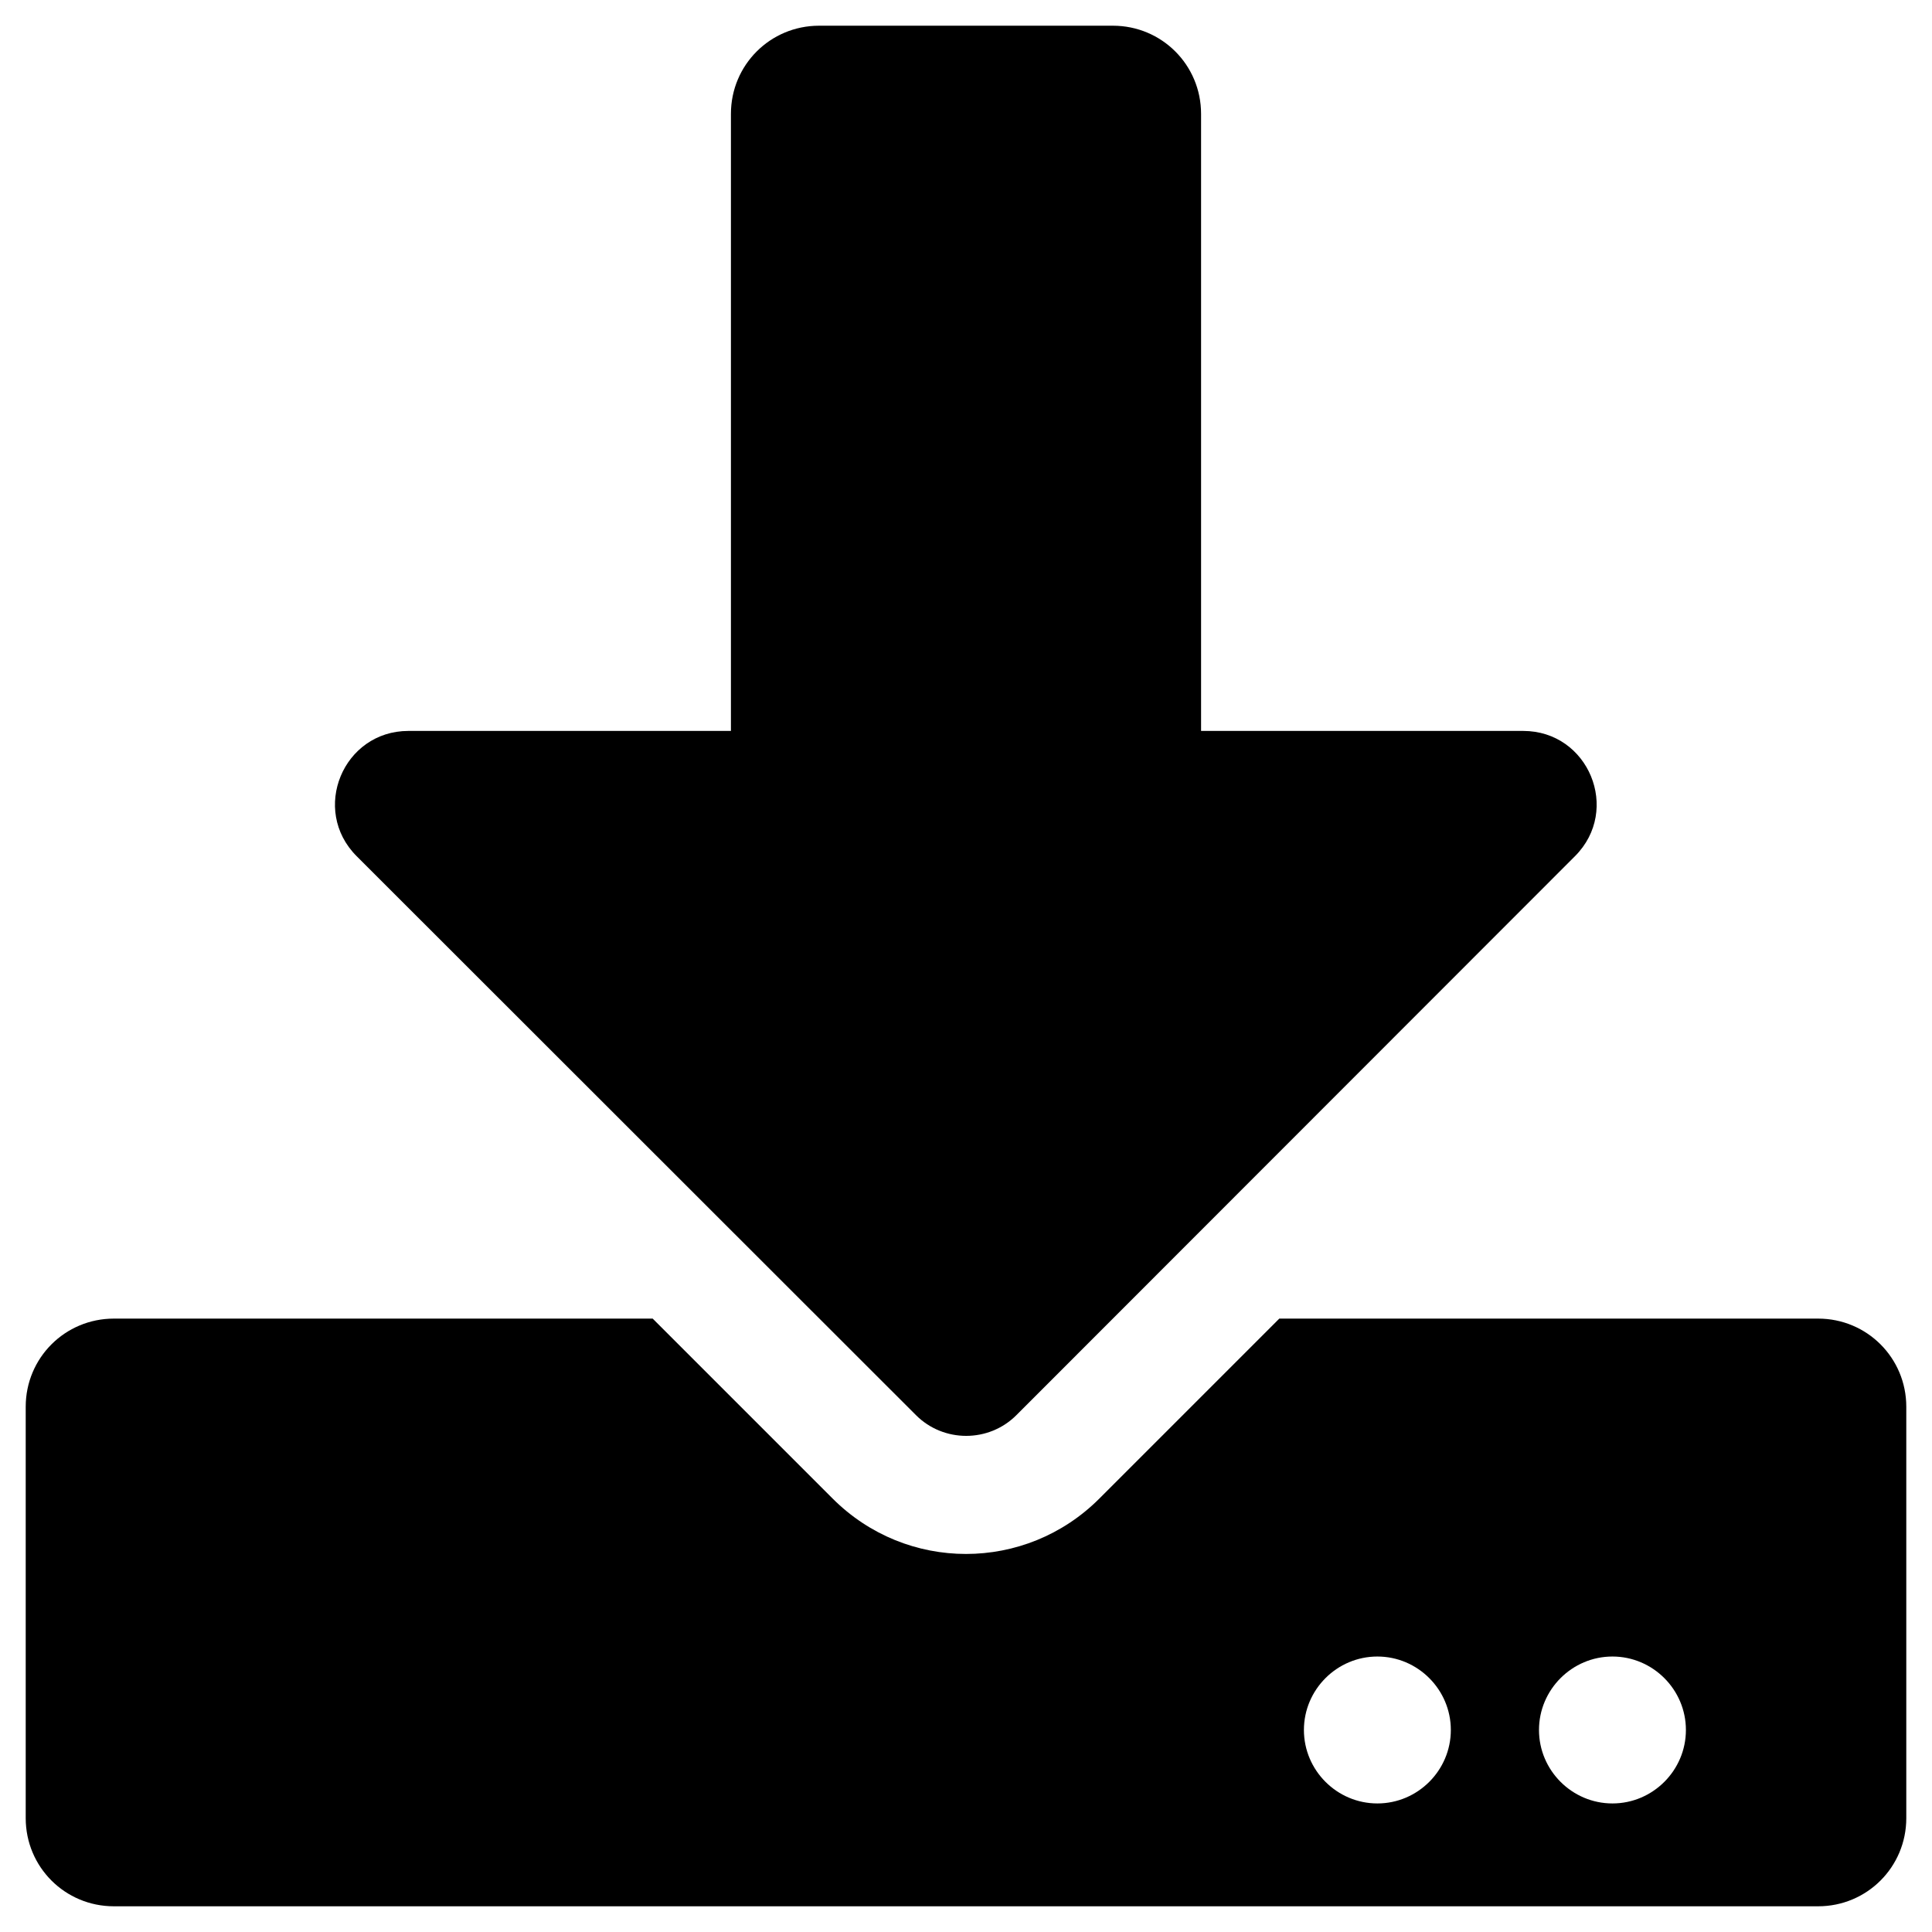
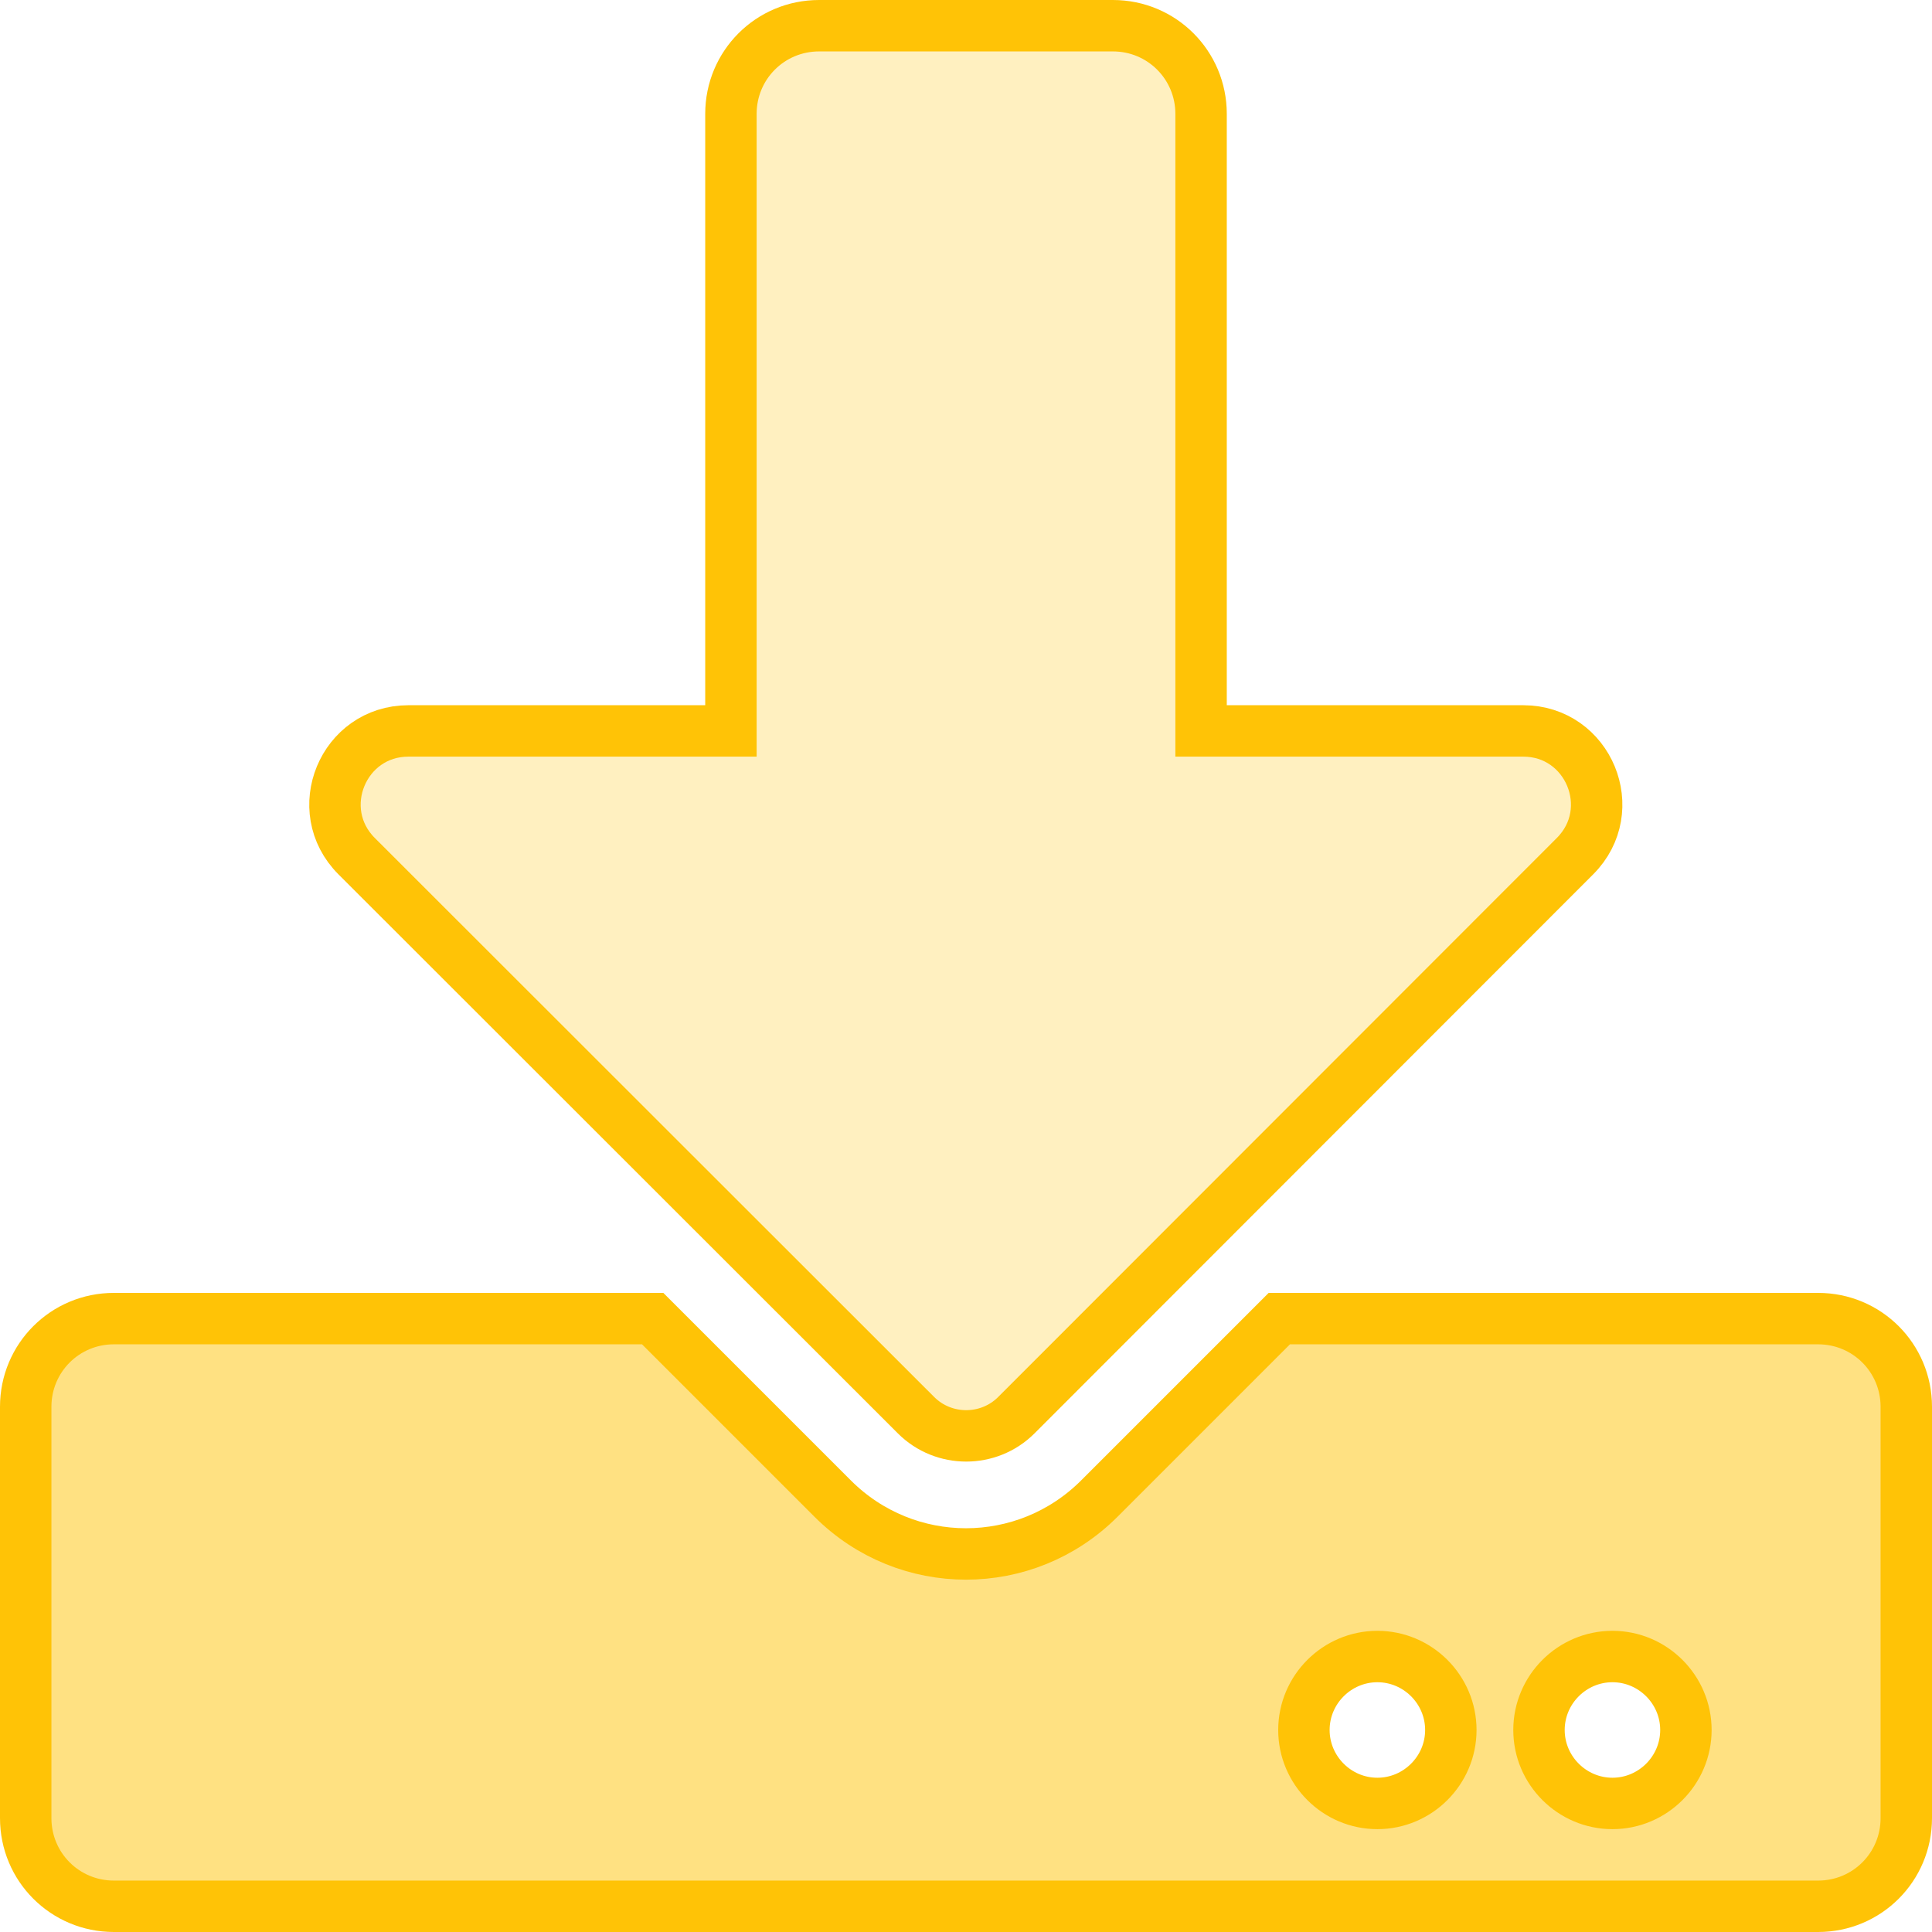
<svg xmlns="http://www.w3.org/2000/svg" xmlns:html="http://www.w3.org/1999/xhtml" aria-hidden="true" focusable="false" role="img" viewBox="-7 -7 526 526">
+   <style type="text/css">
+     .fill-accent-lighter { fill: #ffe182; }
+     .fill-accent-lightest { fill: #fff0c0; }
+     .stroke-accent { stroke: #ffc306; }
+     .home-scene-feature-icon { stroke-width: 14px; }
+     </style>
  <html:link rel="stylesheet" href="/images.css" type="text/css" />
  <path class="home-scene-feature-icon fill-accent-lightest stroke-accent" d="M216 0h80c13.3 0 24 10.7 24 24v168h87.7c17.8 0 26.7 21.5 14.1 34.1L269.7 378.3c-7.5 7.5-19.8 7.5-27.3 0L90.1 226.1c-12.6-12.6-3.7-34.1 14.1-34.1H192V24c0-13.3 10.7-24 24-24z" />
  <path class="home-scene-feature-icon fill-accent-lighter stroke-accent" d="M512 376 v112c0 13.3-10.7 24-24 24H24c-13.3 0-24-10.7-24-24V376c0-13.3 10.7-24 24-24h146.7l49 49c20.1 20.1 52.5 20.1 72.6 0l49-49H488c13.3 0 24 10.7 24 24zm-124 88c0-11-9-20-20-20s-20 9-20 20 9 20 20 20 20-9 20-20zm64 0c0-11-9-20-20-20s-20 9-20 20 9 20 20 20 20-9 20-20z" />
</svg>
